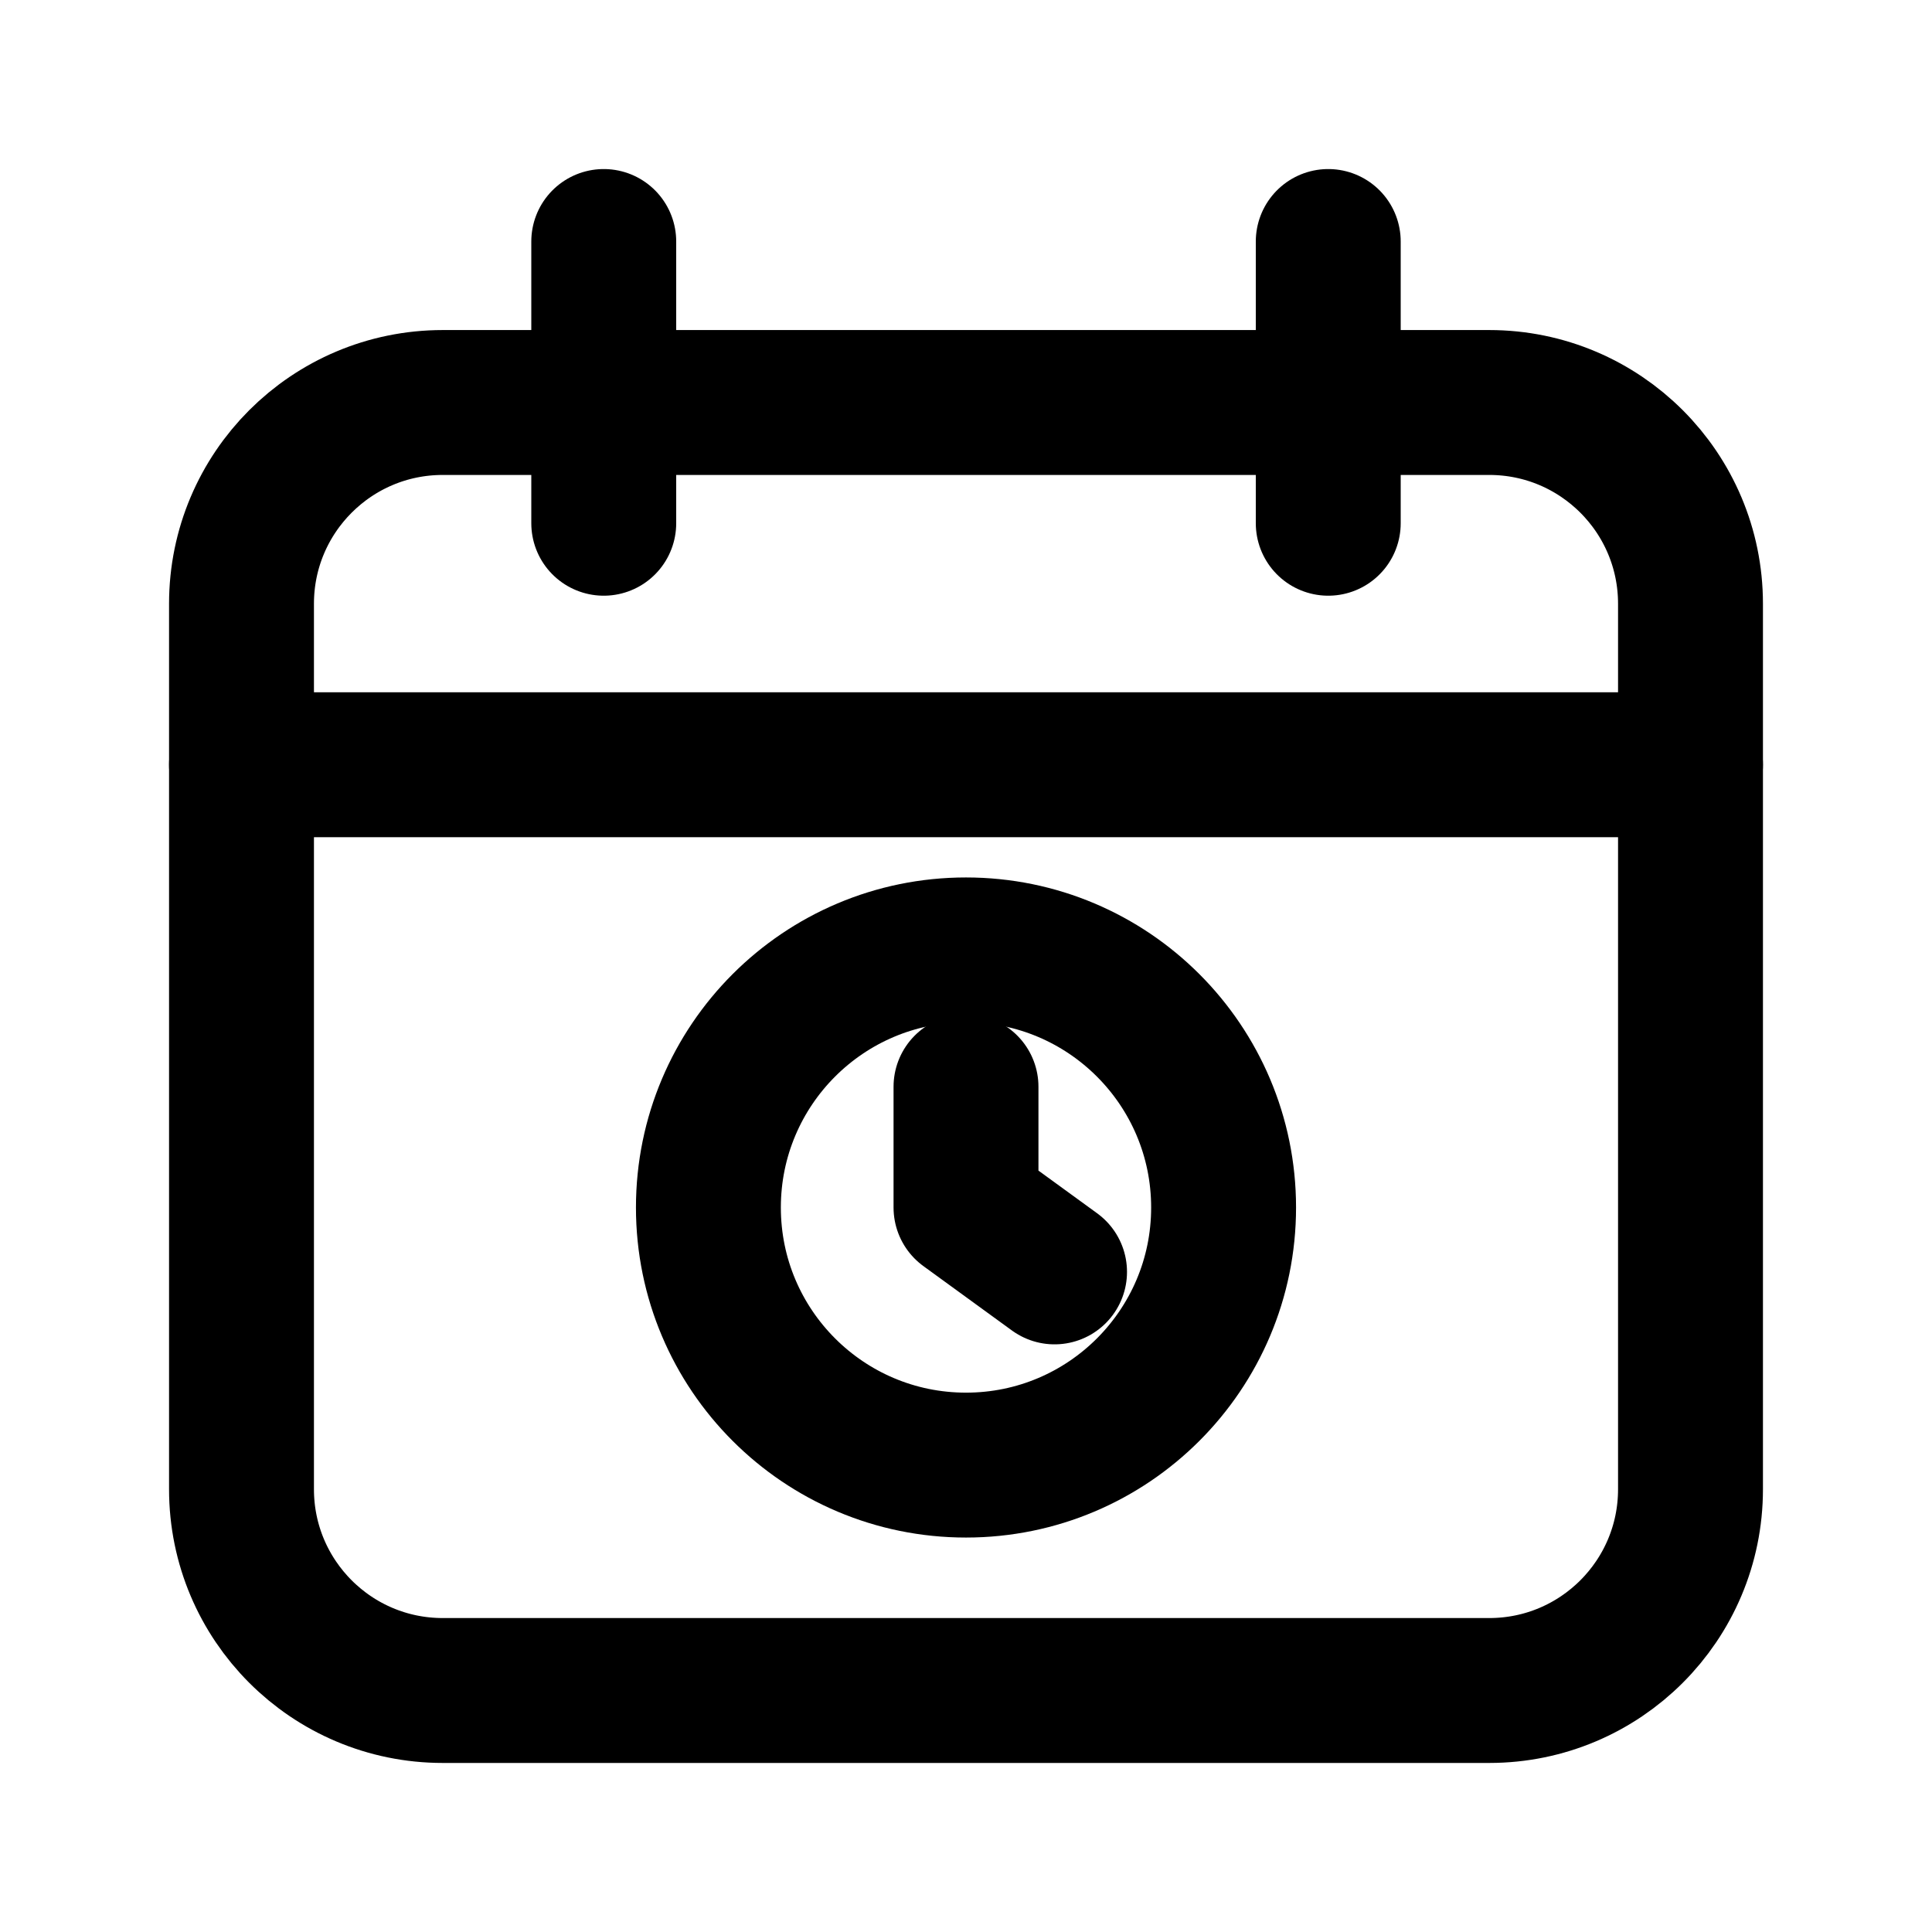
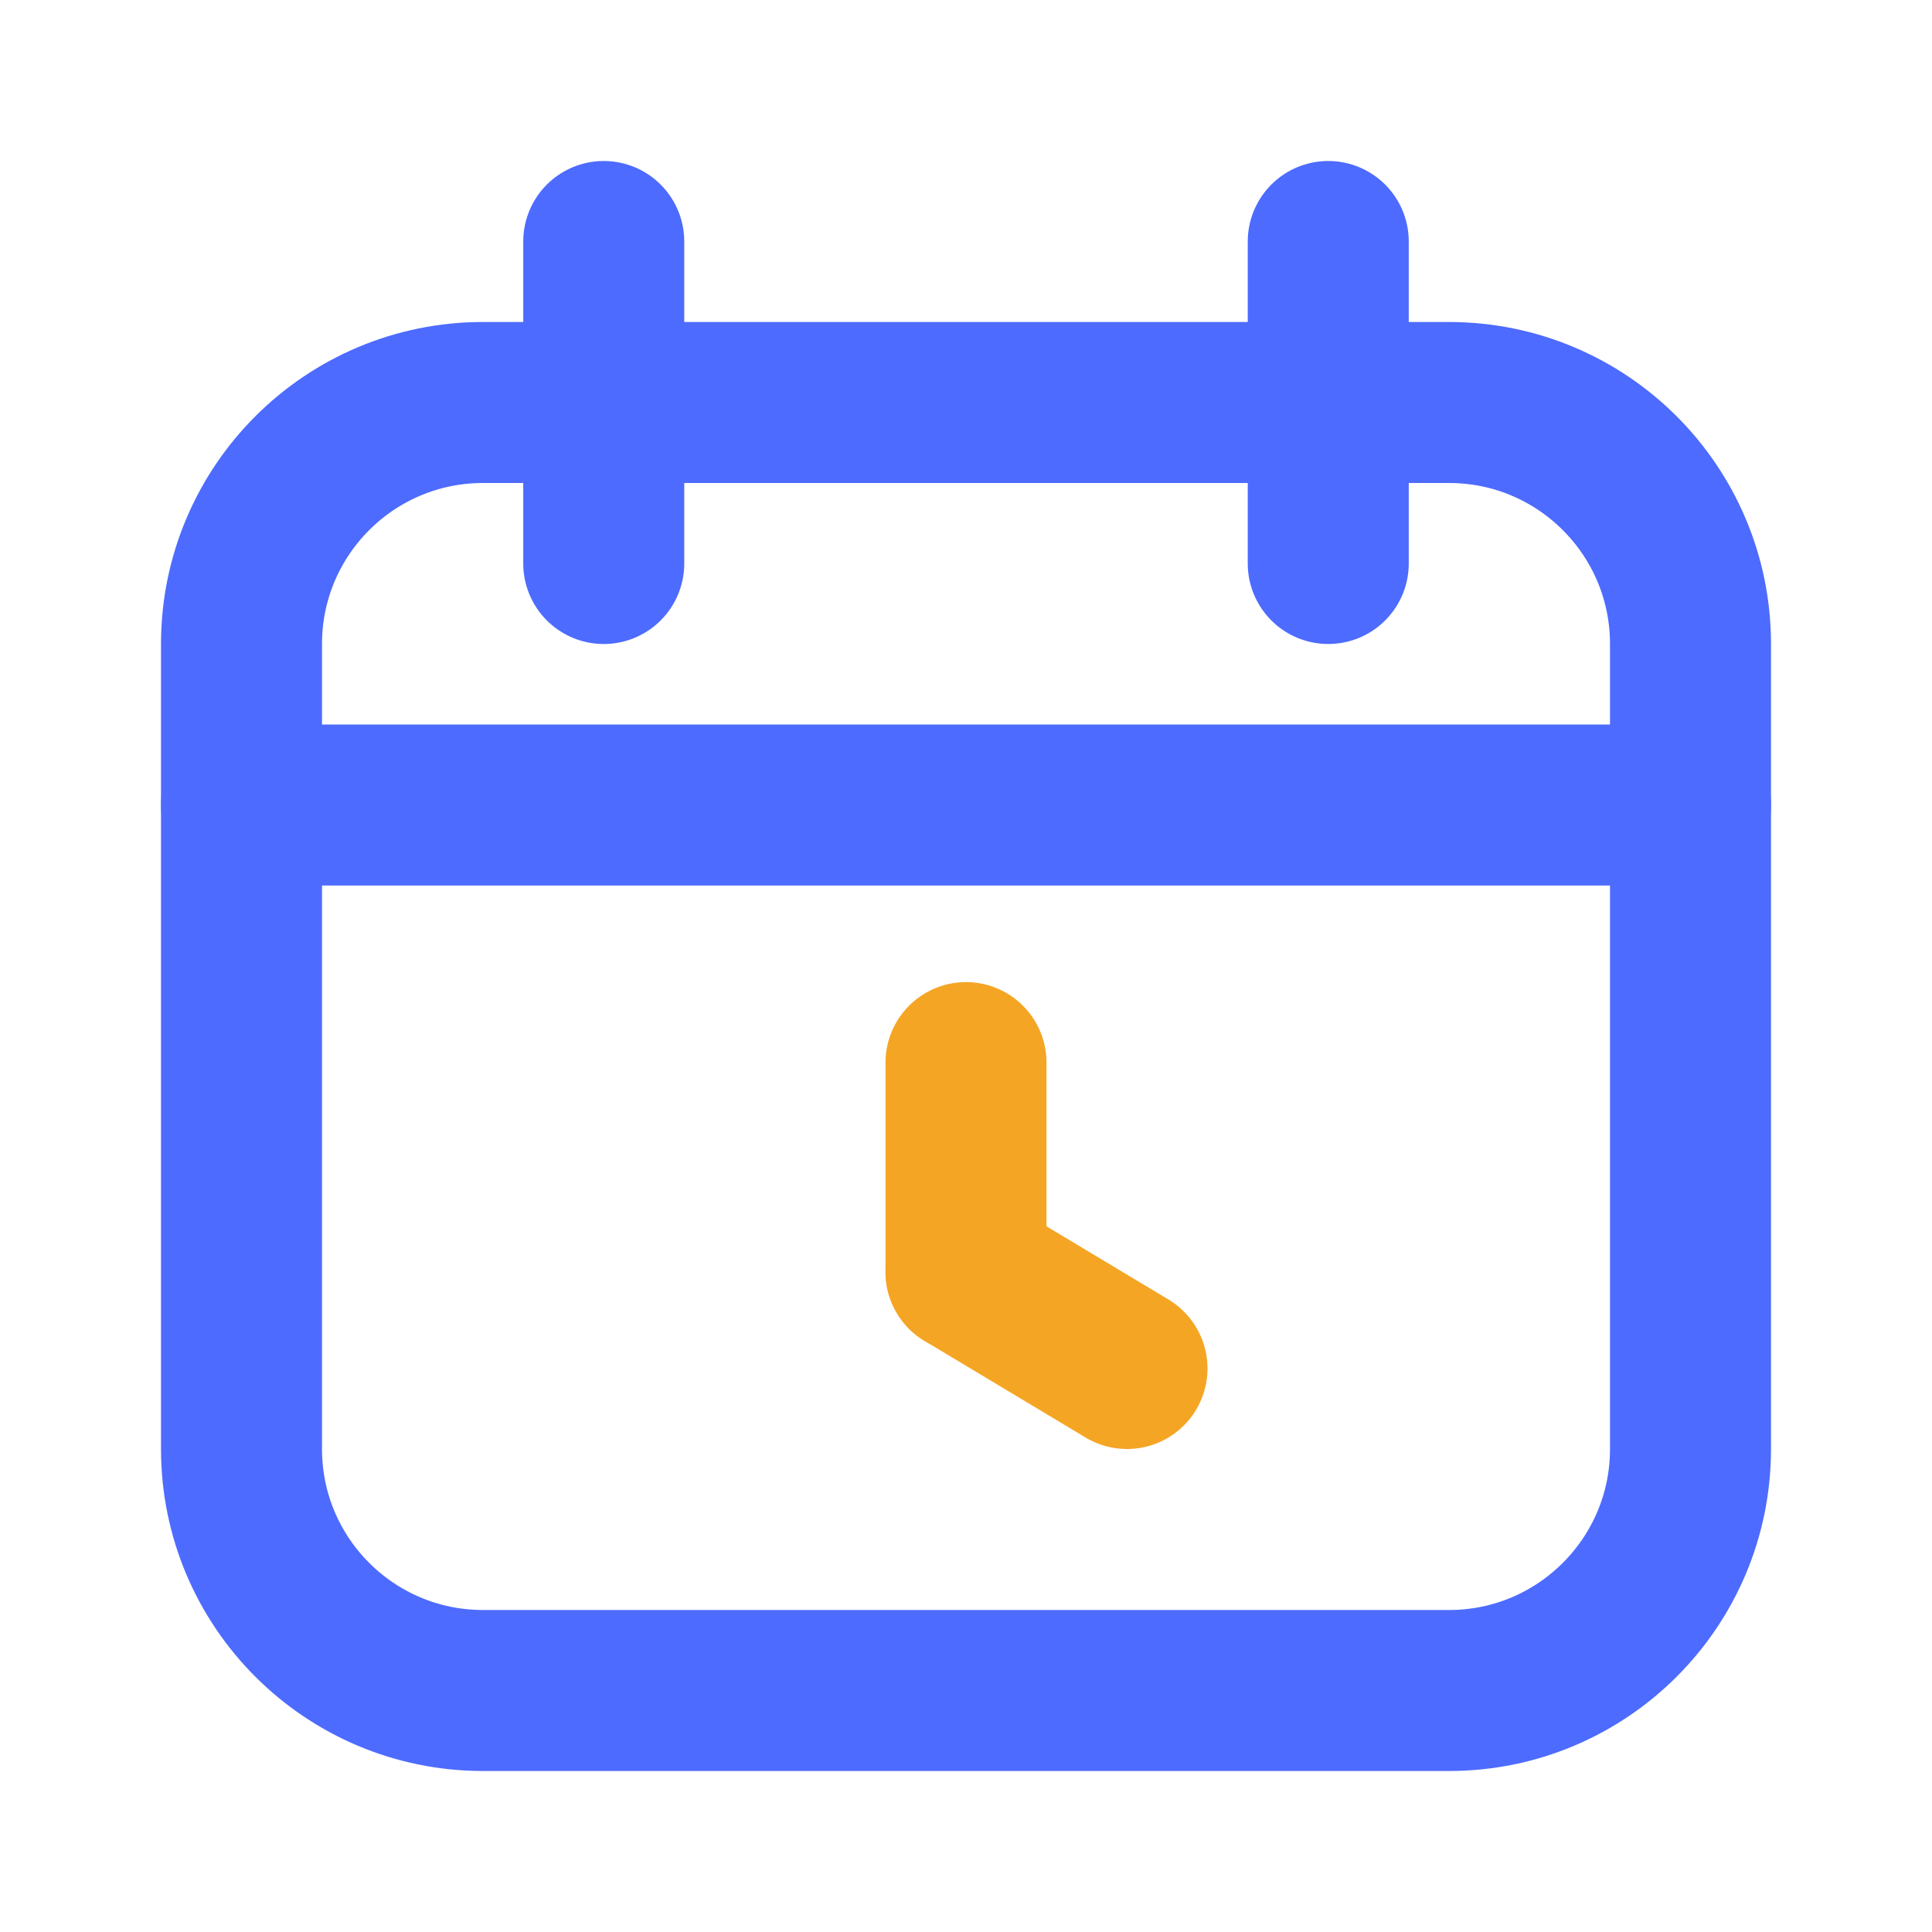
<svg xmlns="http://www.w3.org/2000/svg" viewBox="0 0 24 24" width="24" height="24" role="img" aria-label="Scheduled tasks">
-   <g fill="none" stroke="currentColor" stroke-width="1.8" stroke-linecap="round" stroke-linejoin="round">
-     <rect x="3" y="5" width="18" height="16" rx="2.5" />
-     <path d="M3 9.5h18" />
-     <path d="M7.5 3v3.5" />
-     <path d="M16.5 3v3.5" />
-     <circle cx="12" cy="15" r="3.2" />
-     <path d="M12 13.5V15l1.1.8" />
+   <g fill="none" stroke-linecap="round" stroke-linejoin="round" stroke-width="2">
+     <rect x="3" y="5" width="18" height="16" rx="3" stroke="#4D6BFE" />
+     <path d="M3 10h18" stroke="#4D6BFE" />
+     <path d="M7.5 3v4" stroke="#4D6BFE" />
+     <path d="M16.5 3v4" stroke="#4D6BFE" />
+     <path d="M12 13.2V15.8" stroke="#F5A524" />
+     <path d="M12 15.8l2 1.2" stroke="#F5A524" />
  </g>
</svg>
